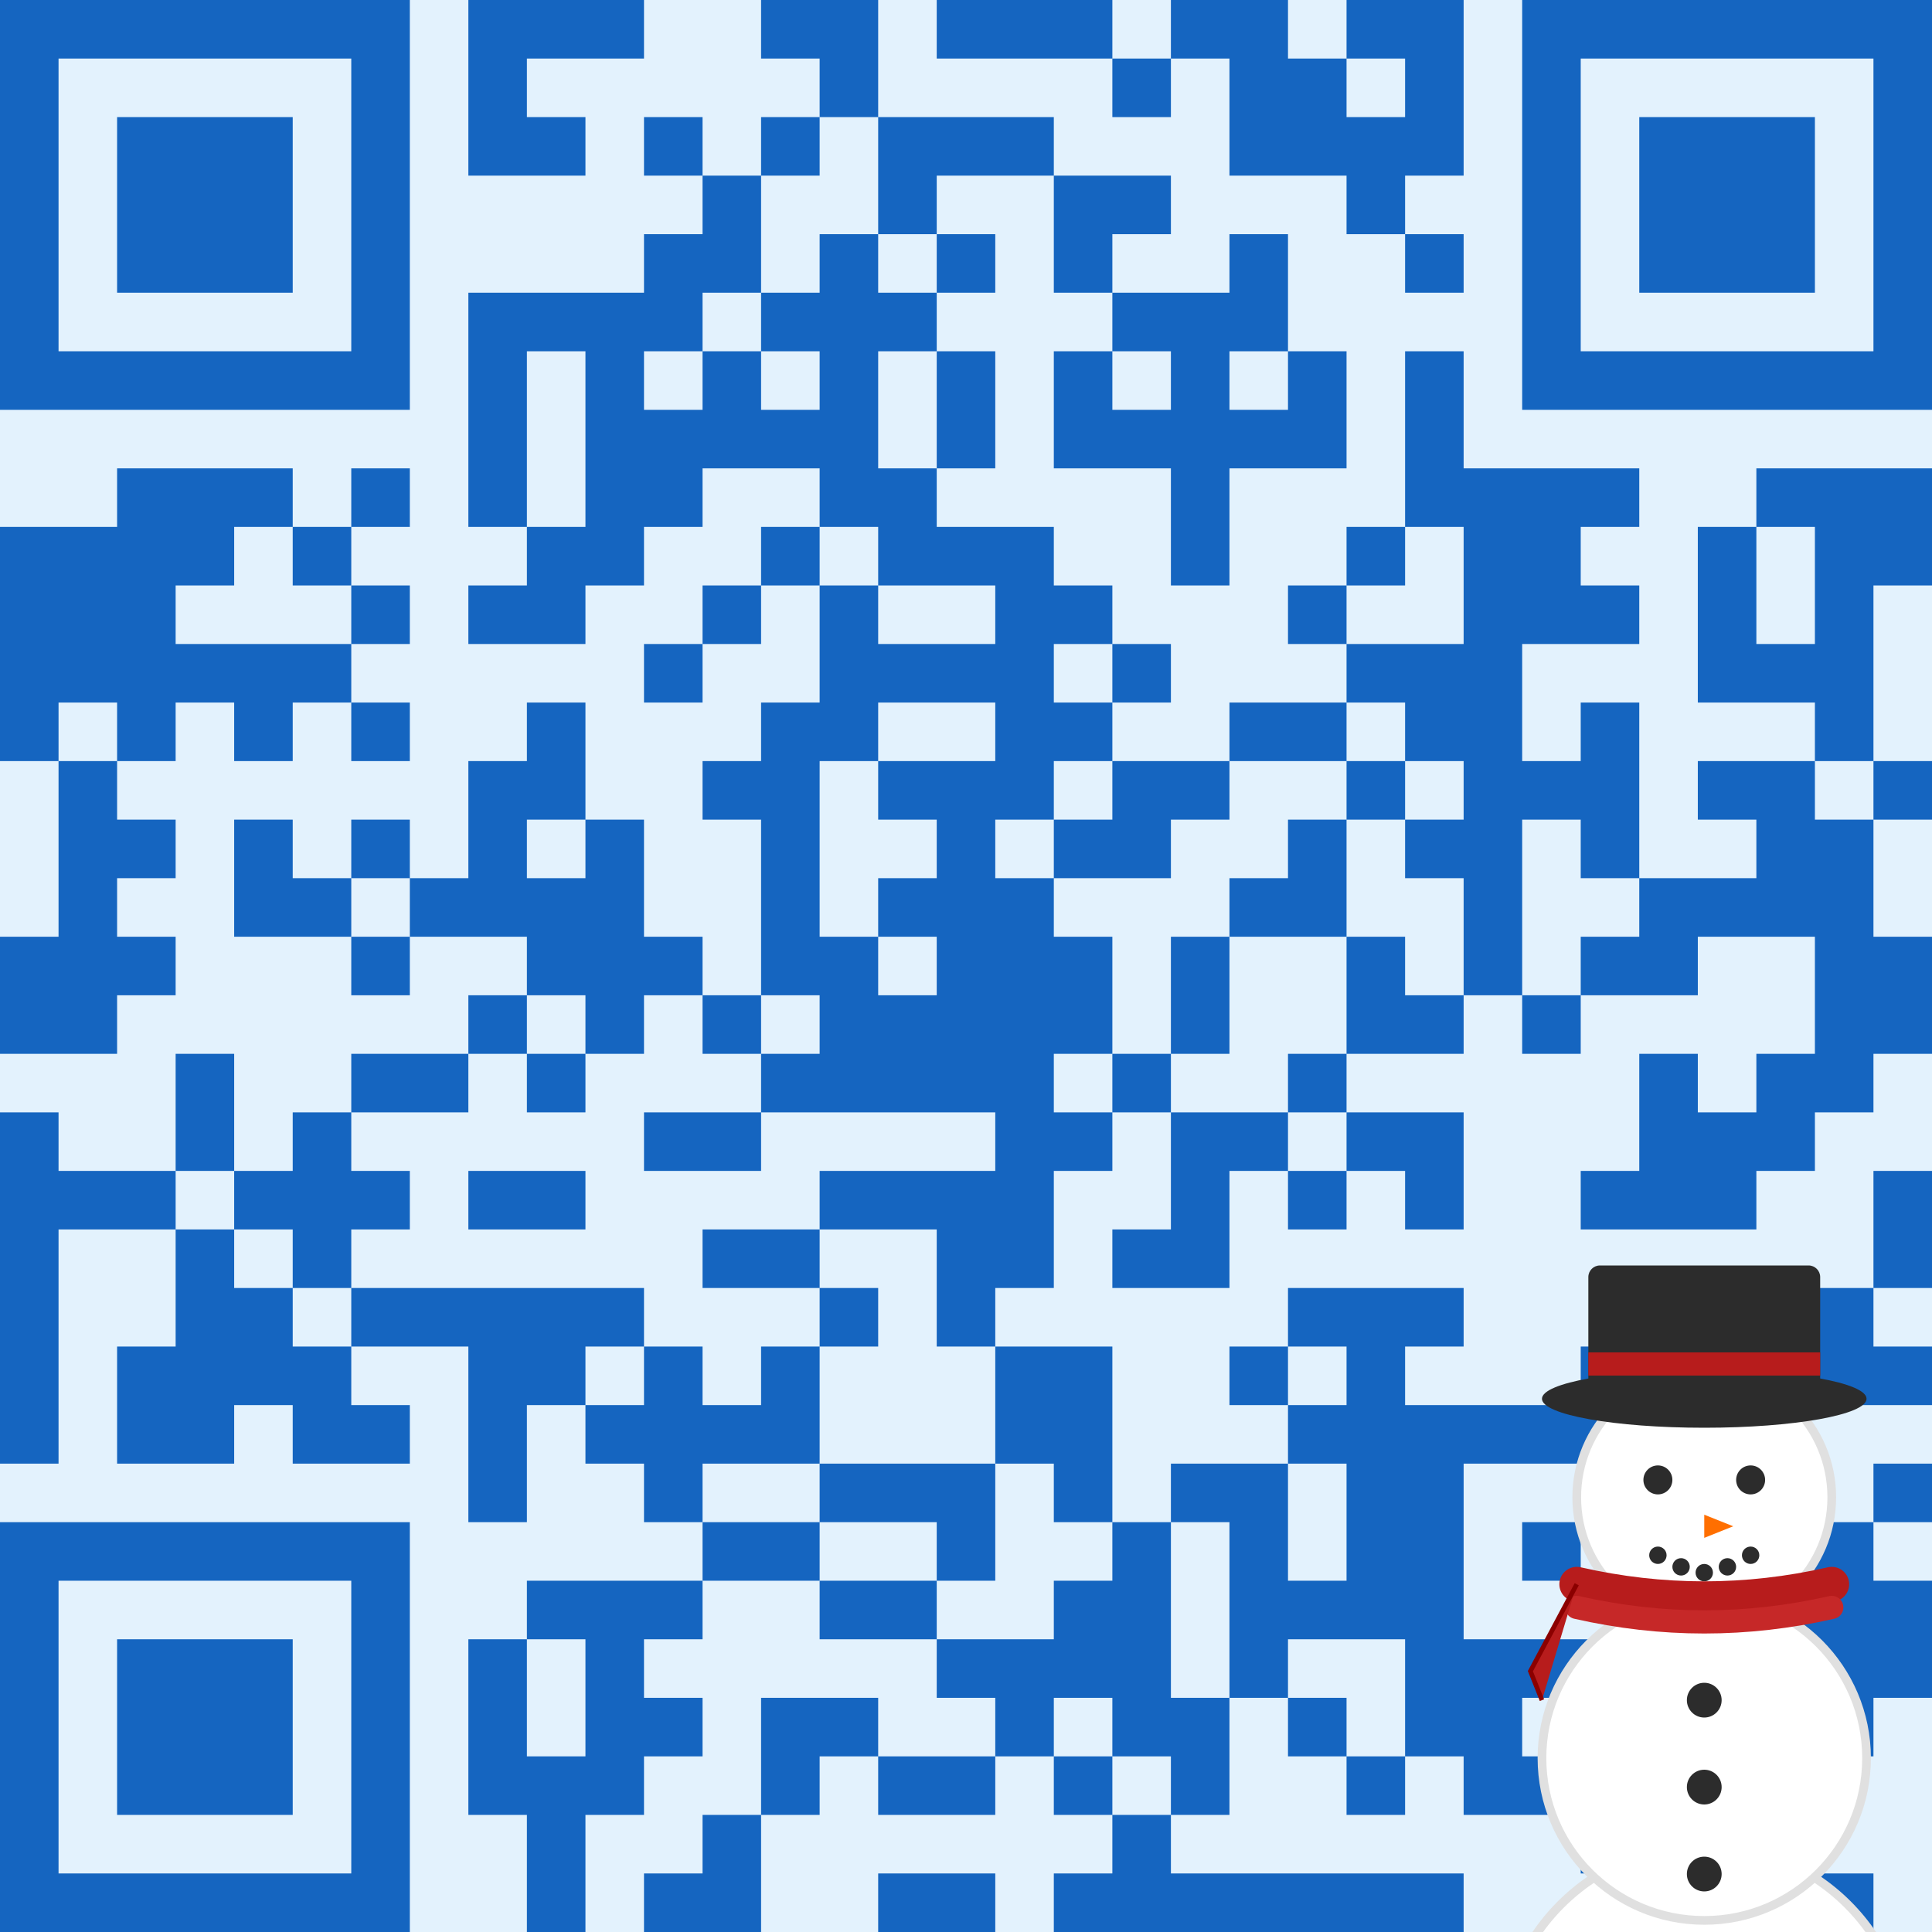
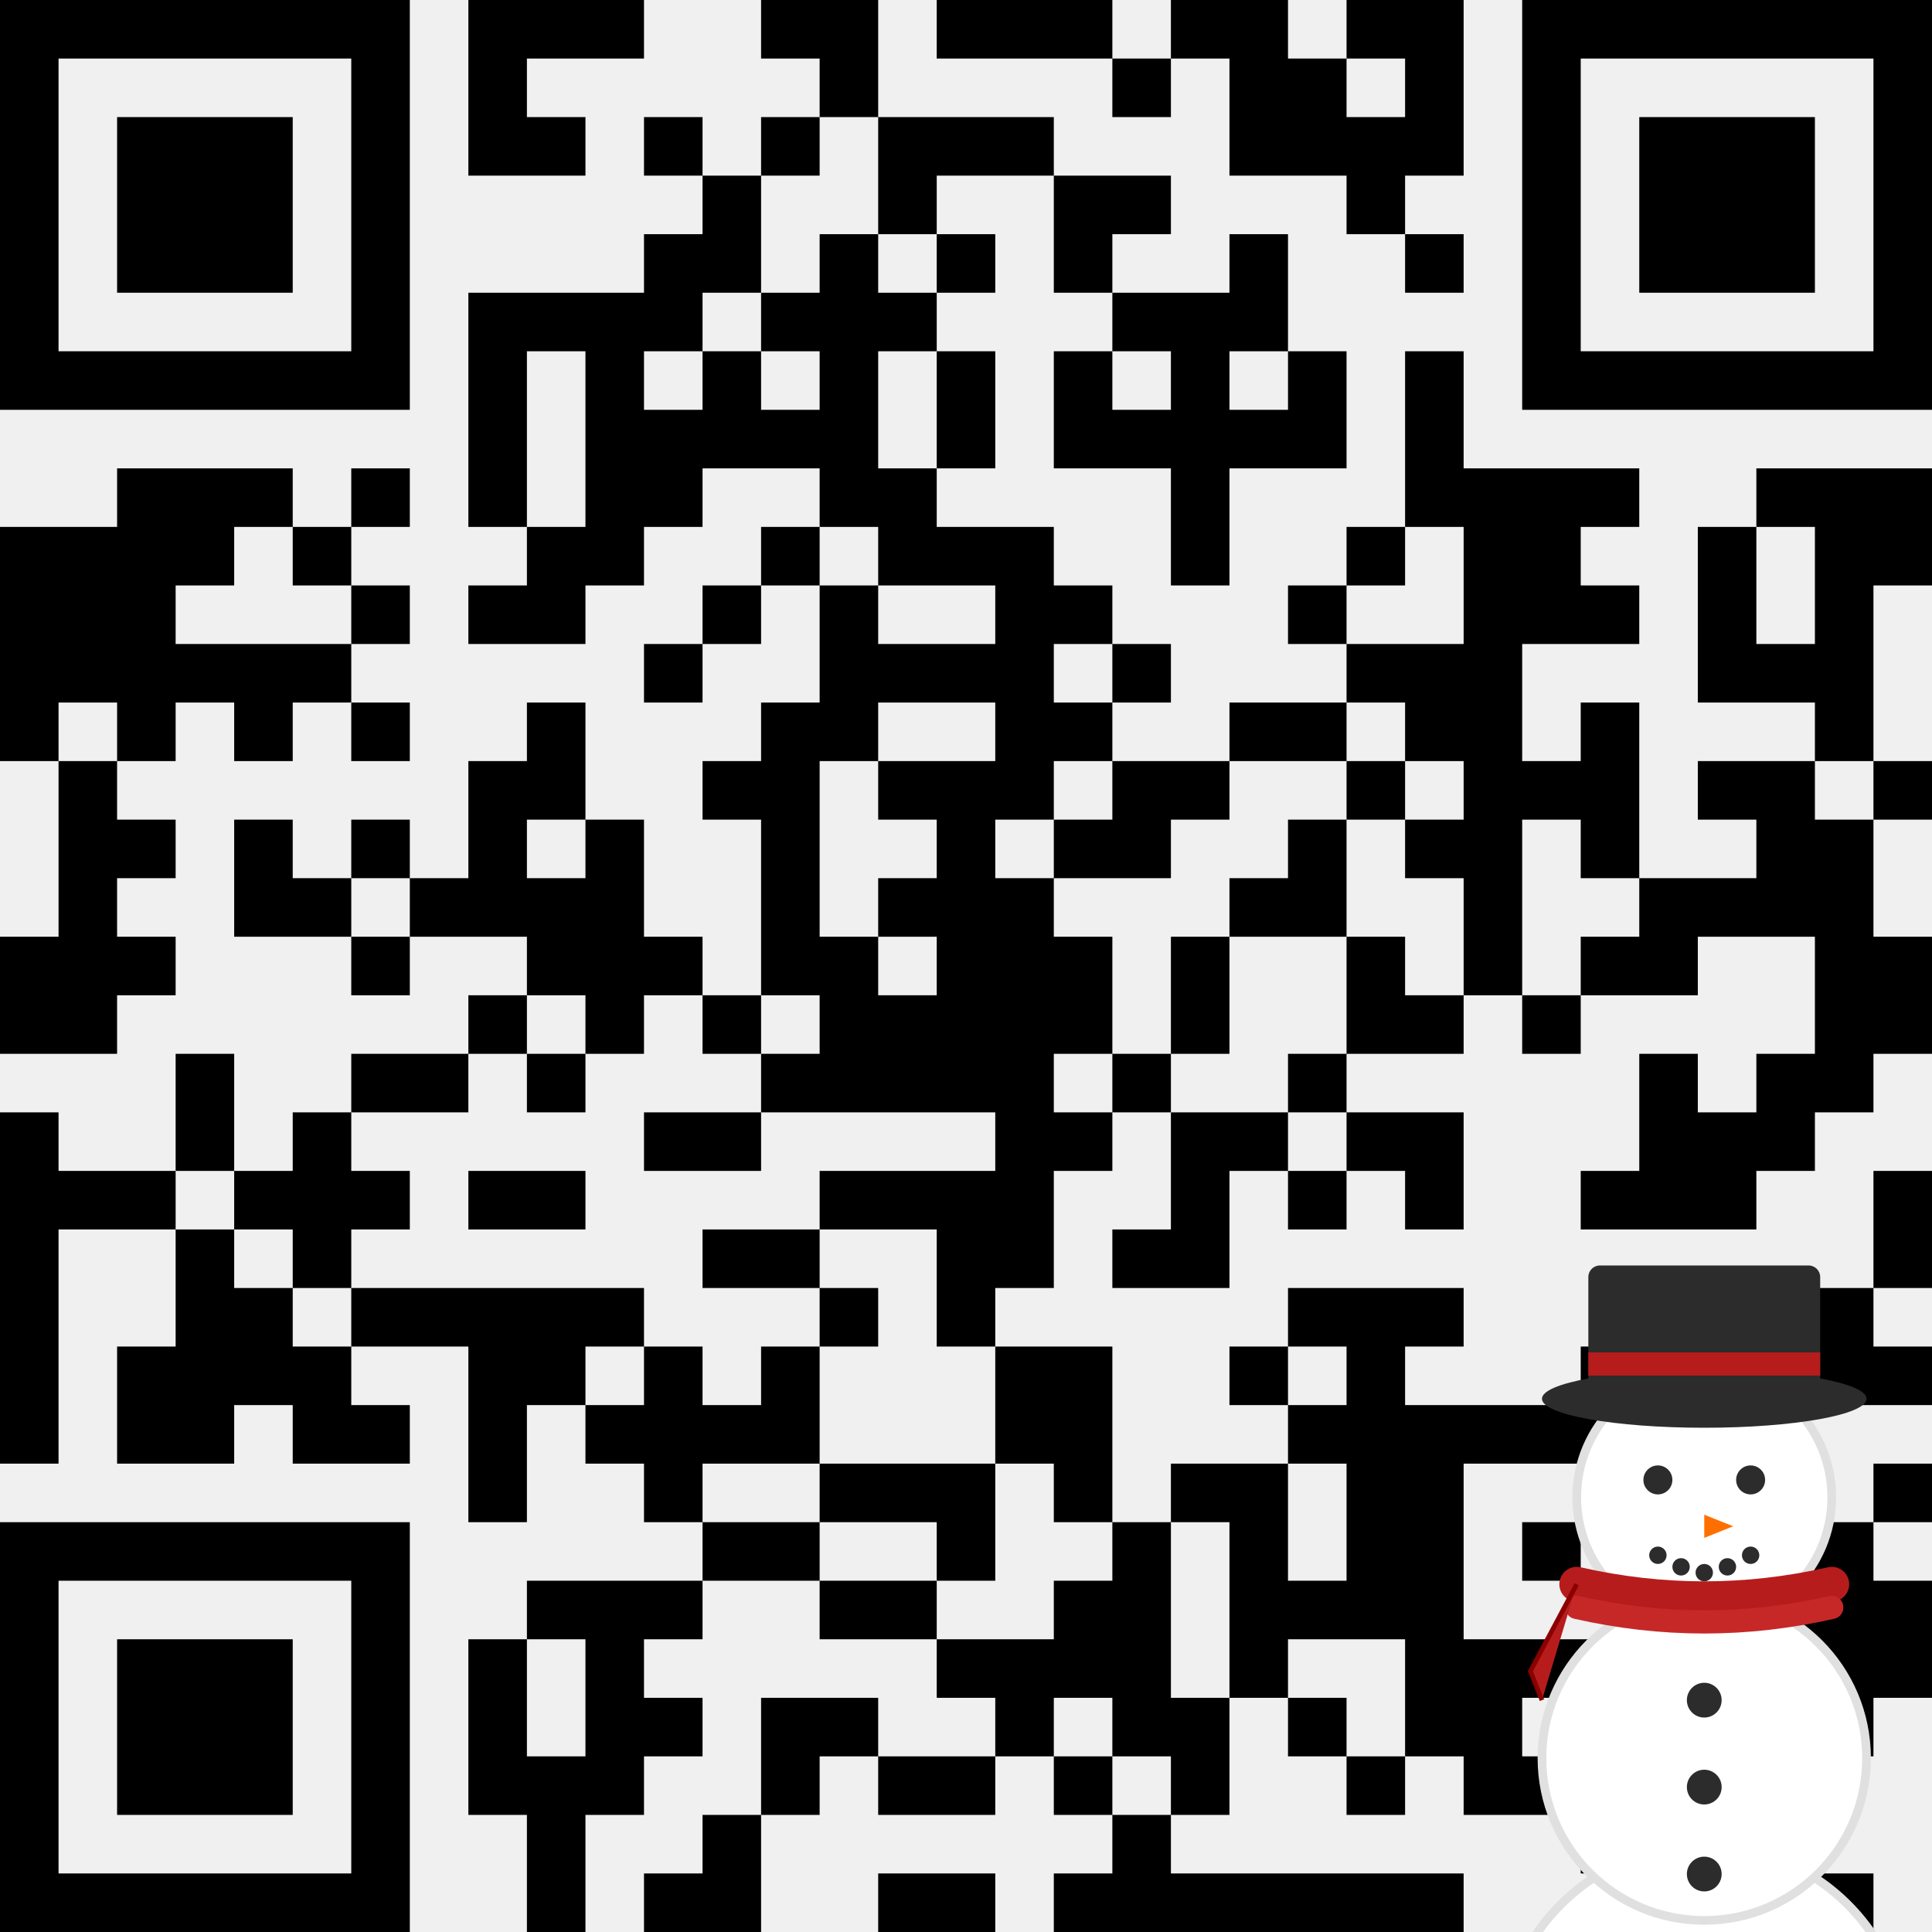
- <svg class="segno" data-qr-default-foreground-color="#1565C0" width="250" height="250" viewBox="0 0 33 33">
-   <path fill="#e3f2fd" d="M0 0h33v33h-33z" />
-   <path class="qrline" stroke="#1565c0" d="M0 0.5h7m1 0h3m2 0h2m1 0h3m1 0h2m1 0h2m1 0h7m-33 1h1m5 0h1m1 0h1m5 0h1m4 0h1m1 0h2m1 0h1m1 0h1m5 0h1m-33 1h1m1 0h3m1 0h1m1 0h2m1 0h1m1 0h1m1 0h3m3 0h4m1 0h1m1 0h3m1 0h1m-33 1h1m1 0h3m1 0h1m5 0h1m2 0h1m2 0h2m3 0h1m2 0h1m1 0h3m1 0h1m-33 1h1m1 0h3m1 0h1m4 0h2m1 0h1m1 0h1m1 0h1m2 0h1m2 0h1m1 0h1m1 0h3m1 0h1m-33 1h1m5 0h1m1 0h4m1 0h3m3 0h3m4 0h1m5 0h1m-33 1h7m1 0h1m1 0h1m1 0h1m1 0h1m1 0h1m1 0h1m1 0h1m1 0h1m1 0h1m1 0h7m-25 1h1m1 0h5m1 0h1m1 0h5m1 0h1m-23 1h3m1 0h1m1 0h1m1 0h2m2 0h2m4 0h1m3 0h4m2 0h3m-33 1h4m1 0h1m3 0h2m2 0h1m1 0h3m2 0h1m2 0h1m1 0h2m2 0h1m1 0h2m-33 1h3m3 0h1m1 0h2m2 0h1m1 0h1m2 0h2m3 0h1m2 0h3m1 0h1m1 0h1m-32 1h6m5 0h1m2 0h4m1 0h1m3 0h3m3 0h3m-32 1h1m1 0h1m1 0h1m1 0h1m2 0h1m3 0h2m2 0h2m2 0h2m1 0h2m1 0h1m3 0h1m-31 1h1m6 0h2m2 0h2m1 0h3m1 0h2m2 0h1m1 0h3m1 0h2m1 0h1m-32 1h2m1 0h1m1 0h1m1 0h1m1 0h1m2 0h1m2 0h1m1 0h2m2 0h1m1 0h2m1 0h1m2 0h2m-31 1h1m2 0h2m1 0h4m2 0h1m1 0h3m3 0h2m2 0h1m2 0h4m-32 1h3m3 0h1m2 0h3m1 0h2m1 0h3m1 0h1m2 0h1m1 0h1m1 0h2m2 0h2m-33 1h2m6 0h1m1 0h1m1 0h1m1 0h5m1 0h1m2 0h2m1 0h1m4 0h2m-30 1h1m2 0h2m1 0h1m3 0h5m1 0h1m2 0h1m5 0h1m1 0h2m-32 1h1m2 0h1m1 0h1m5 0h2m4 0h2m1 0h2m1 0h2m3 0h3m-31 1h3m1 0h3m1 0h2m4 0h4m2 0h1m1 0h1m1 0h1m2 0h3m2 0h1m-33 1h1m2 0h1m1 0h1m6 0h2m2 0h2m1 0h2m11 0h1m-33 1h1m2 0h2m1 0h5m3 0h1m1 0h1m5 0h3m5 0h2m-32 1h1m1 0h4m2 0h2m1 0h1m1 0h1m3 0h2m2 0h1m1 0h1m3 0h1m1 0h4m-33 1h1m1 0h2m1 0h2m1 0h1m1 0h4m3 0h2m3 0h7m-21 1h1m2 0h1m2 0h3m1 0h1m1 0h2m1 0h2m3 0h2m2 0h1m-33 1h7m5 0h2m2 0h1m2 0h1m1 0h1m1 0h2m1 0h1m1 0h4m-32 1h1m5 0h1m2 0h3m2 0h2m2 0h2m1 0h4m3 0h1m1 0h3m-33 1h1m1 0h3m1 0h1m1 0h1m1 0h1m5 0h4m1 0h1m2 0h5m2 0h2m-33 1h1m1 0h3m1 0h1m1 0h1m1 0h2m1 0h2m2 0h1m1 0h2m1 0h1m1 0h2m2 0h2m1 0h1m-32 1h1m1 0h3m1 0h1m1 0h3m2 0h1m1 0h2m1 0h1m1 0h1m2 0h1m1 0h2m2 0h2m-31 1h1m5 0h1m2 0h1m2 0h1m6 0h1m7 0h1m1 0h2m-31 1h7m2 0h1m1 0h2m2 0h2m1 0h7m6 0h1" />
+ <svg class="segno qrcode-box" data-qr-default-foreground-color="#1565C0" width="250" height="250" viewBox="0 0 33 33">
+   <path class="qrline" stroke="currentColor" d="M0 0.5h7m1 0h3m2 0h2m1 0h3m1 0h2m1 0h2m1 0h7m-33 1h1m5 0h1m1 0h1m5 0h1m4 0h1m1 0h2m1 0h1m1 0h1m5 0h1m-33 1h1m1 0h3m1 0h1m1 0h2m1 0h1m1 0h1m1 0h3m3 0h4m1 0h1m1 0h3m1 0h1m-33 1h1m1 0h3m1 0h1m5 0h1m2 0h1m2 0h2m3 0h1m2 0h1m1 0h3m1 0h1m-33 1h1m1 0h3m1 0h1m4 0h2m1 0h1m1 0h1m1 0h1m2 0h1m2 0h1m1 0h1m1 0h3m1 0h1m-33 1h1m5 0h1m1 0h4m1 0h3m3 0h3m4 0h1m5 0h1m-33 1h7m1 0h1m1 0h1m1 0h1m1 0h1m1 0h1m1 0h1m1 0h1m1 0h1m1 0h1m1 0h7m-25 1h1m1 0h5m1 0h1m1 0h5m1 0h1m-23 1h3m1 0h1m1 0h1m1 0h2m2 0h2m4 0h1m3 0h4m2 0h3m-33 1h4m1 0h1m3 0h2m2 0h1m1 0h3m2 0h1m2 0h1m1 0h2m2 0h1m1 0h2m-33 1h3m3 0h1m1 0h2m2 0h1m1 0h1m2 0h2m3 0h1m2 0h3m1 0h1m1 0h1m-32 1h6m5 0h1m2 0h4m1 0h1m3 0h3m3 0h3m-32 1h1m1 0h1m1 0h1m1 0h1m2 0h1m3 0h2m2 0h2m2 0h2m1 0h2m1 0h1m3 0h1m-31 1h1m6 0h2m2 0h2m1 0h3m1 0h2m2 0h1m1 0h3m1 0h2m1 0h1m-32 1h2m1 0h1m1 0h1m1 0h1m1 0h1m2 0h1m2 0h1m1 0h2m2 0h1m1 0h2m1 0h1m2 0h2m-31 1h1m2 0h2m1 0h4m2 0h1m1 0h3m3 0h2m2 0h1m2 0h4m-32 1h3m3 0h1m2 0h3m1 0h2m1 0h3m1 0h1m2 0h1m1 0h1m1 0h2m2 0h2m-33 1h2m6 0h1m1 0h1m1 0h1m1 0h5m1 0h1m2 0h2m1 0h1m4 0h2m-30 1h1m2 0h2m1 0h1m3 0h5m1 0h1m2 0h1m5 0h1m1 0h2m-32 1h1m2 0h1m1 0h1m5 0h2m4 0h2m1 0h2m1 0h2m3 0h3m-31 1h3m1 0h3m1 0h2m4 0h4m2 0h1m1 0h1m1 0h1m2 0h3m2 0h1m-33 1h1m2 0h1m1 0h1m6 0h2m2 0h2m1 0h2m11 0h1m-33 1h1m2 0h2m1 0h5m3 0h1m1 0h1m5 0h3m5 0h2m-32 1h1m1 0h4m2 0h2m1 0h1m1 0h1m3 0h2m2 0h1m1 0h1m3 0h1m1 0h4m-33 1h1m1 0h2m1 0h2m1 0h1m1 0h4m3 0h2m3 0h7m-21 1h1m2 0h1m2 0h3m1 0h1m1 0h2m1 0h2m3 0h2m2 0h1m-33 1h7m5 0h2m2 0h1m2 0h1m1 0h1m1 0h2m1 0h1m1 0h4m-32 1h1m5 0h1m2 0h3m2 0h2m2 0h2m1 0h4m3 0h1m1 0h3m-33 1h1m1 0h3m1 0h1m1 0h1m1 0h1m5 0h4m1 0h1m2 0h5m2 0h2m-33 1h1m1 0h3m1 0h1m1 0h1m1 0h2m1 0h2m2 0h1m1 0h2m1 0h1m1 0h2m2 0h2m1 0h1m-32 1h1m1 0h3m1 0h1m1 0h3m2 0h1m1 0h2m1 0h1m1 0h1m2 0h1m1 0h2m2 0h2m-31 1h1m5 0h1m2 0h1m2 0h1m6 0h1m7 0h1m1 0h2m-31 1h7m2 0h1m1 0h2m2 0h2m1 0h7m6 0h1" />
  <g id="xmas-decoration" transform="translate(19.21, 19.14) scale(0.099)" aria-hidden="true">
    <g>
      <circle cx="100" cy="160" r="35" fill="#ffffff" stroke="#e0e0e0" stroke-width="1.5" />
      <circle cx="100" cy="110" r="28" fill="#ffffff" stroke="#e0e0e0" stroke-width="1.5" />
      <circle cx="100" cy="65" r="22" fill="#ffffff" stroke="#e0e0e0" stroke-width="1.5" />
      <ellipse cx="100" cy="48" rx="28" ry="5" fill="#2c2c2c" />
      <rect x="80" y="25" width="40" height="23" fill="#2c2c2c" rx="2" />
      <rect x="80" y="40" width="40" height="4" fill="#b71c1c" />
      <circle cx="92" cy="62" r="2.5" fill="#2c2c2c" />
      <circle cx="108" cy="62" r="2.5" fill="#2c2c2c" />
      <polygon points="100,68 105,70 100,72" fill="#ff6f00" />
      <circle cx="92" cy="75" r="1.5" fill="#2c2c2c" />
      <circle cx="96" cy="77" r="1.5" fill="#2c2c2c" />
      <circle cx="100" cy="78" r="1.5" fill="#2c2c2c" />
      <circle cx="104" cy="77" r="1.5" fill="#2c2c2c" />
      <circle cx="108" cy="75" r="1.5" fill="#2c2c2c" />
      <circle cx="100" cy="100" r="3" fill="#2c2c2c" />
      <circle cx="100" cy="115" r="3" fill="#2c2c2c" />
      <circle cx="100" cy="130" r="3" fill="#2c2c2c" />
      <path d="M78,80 Q100,85 122,80" fill="none" stroke="#b71c1c" stroke-width="6" stroke-linecap="round" />
      <path d="M78,84 Q100,89 122,84" fill="none" stroke="#c62828" stroke-width="4" stroke-linecap="round" />
      <path d="M78,80 L70,95 L72,100" fill="#b71c1c" stroke="#8b0000" stroke-width="0.8" />
    </g>
  </g>
</svg>
